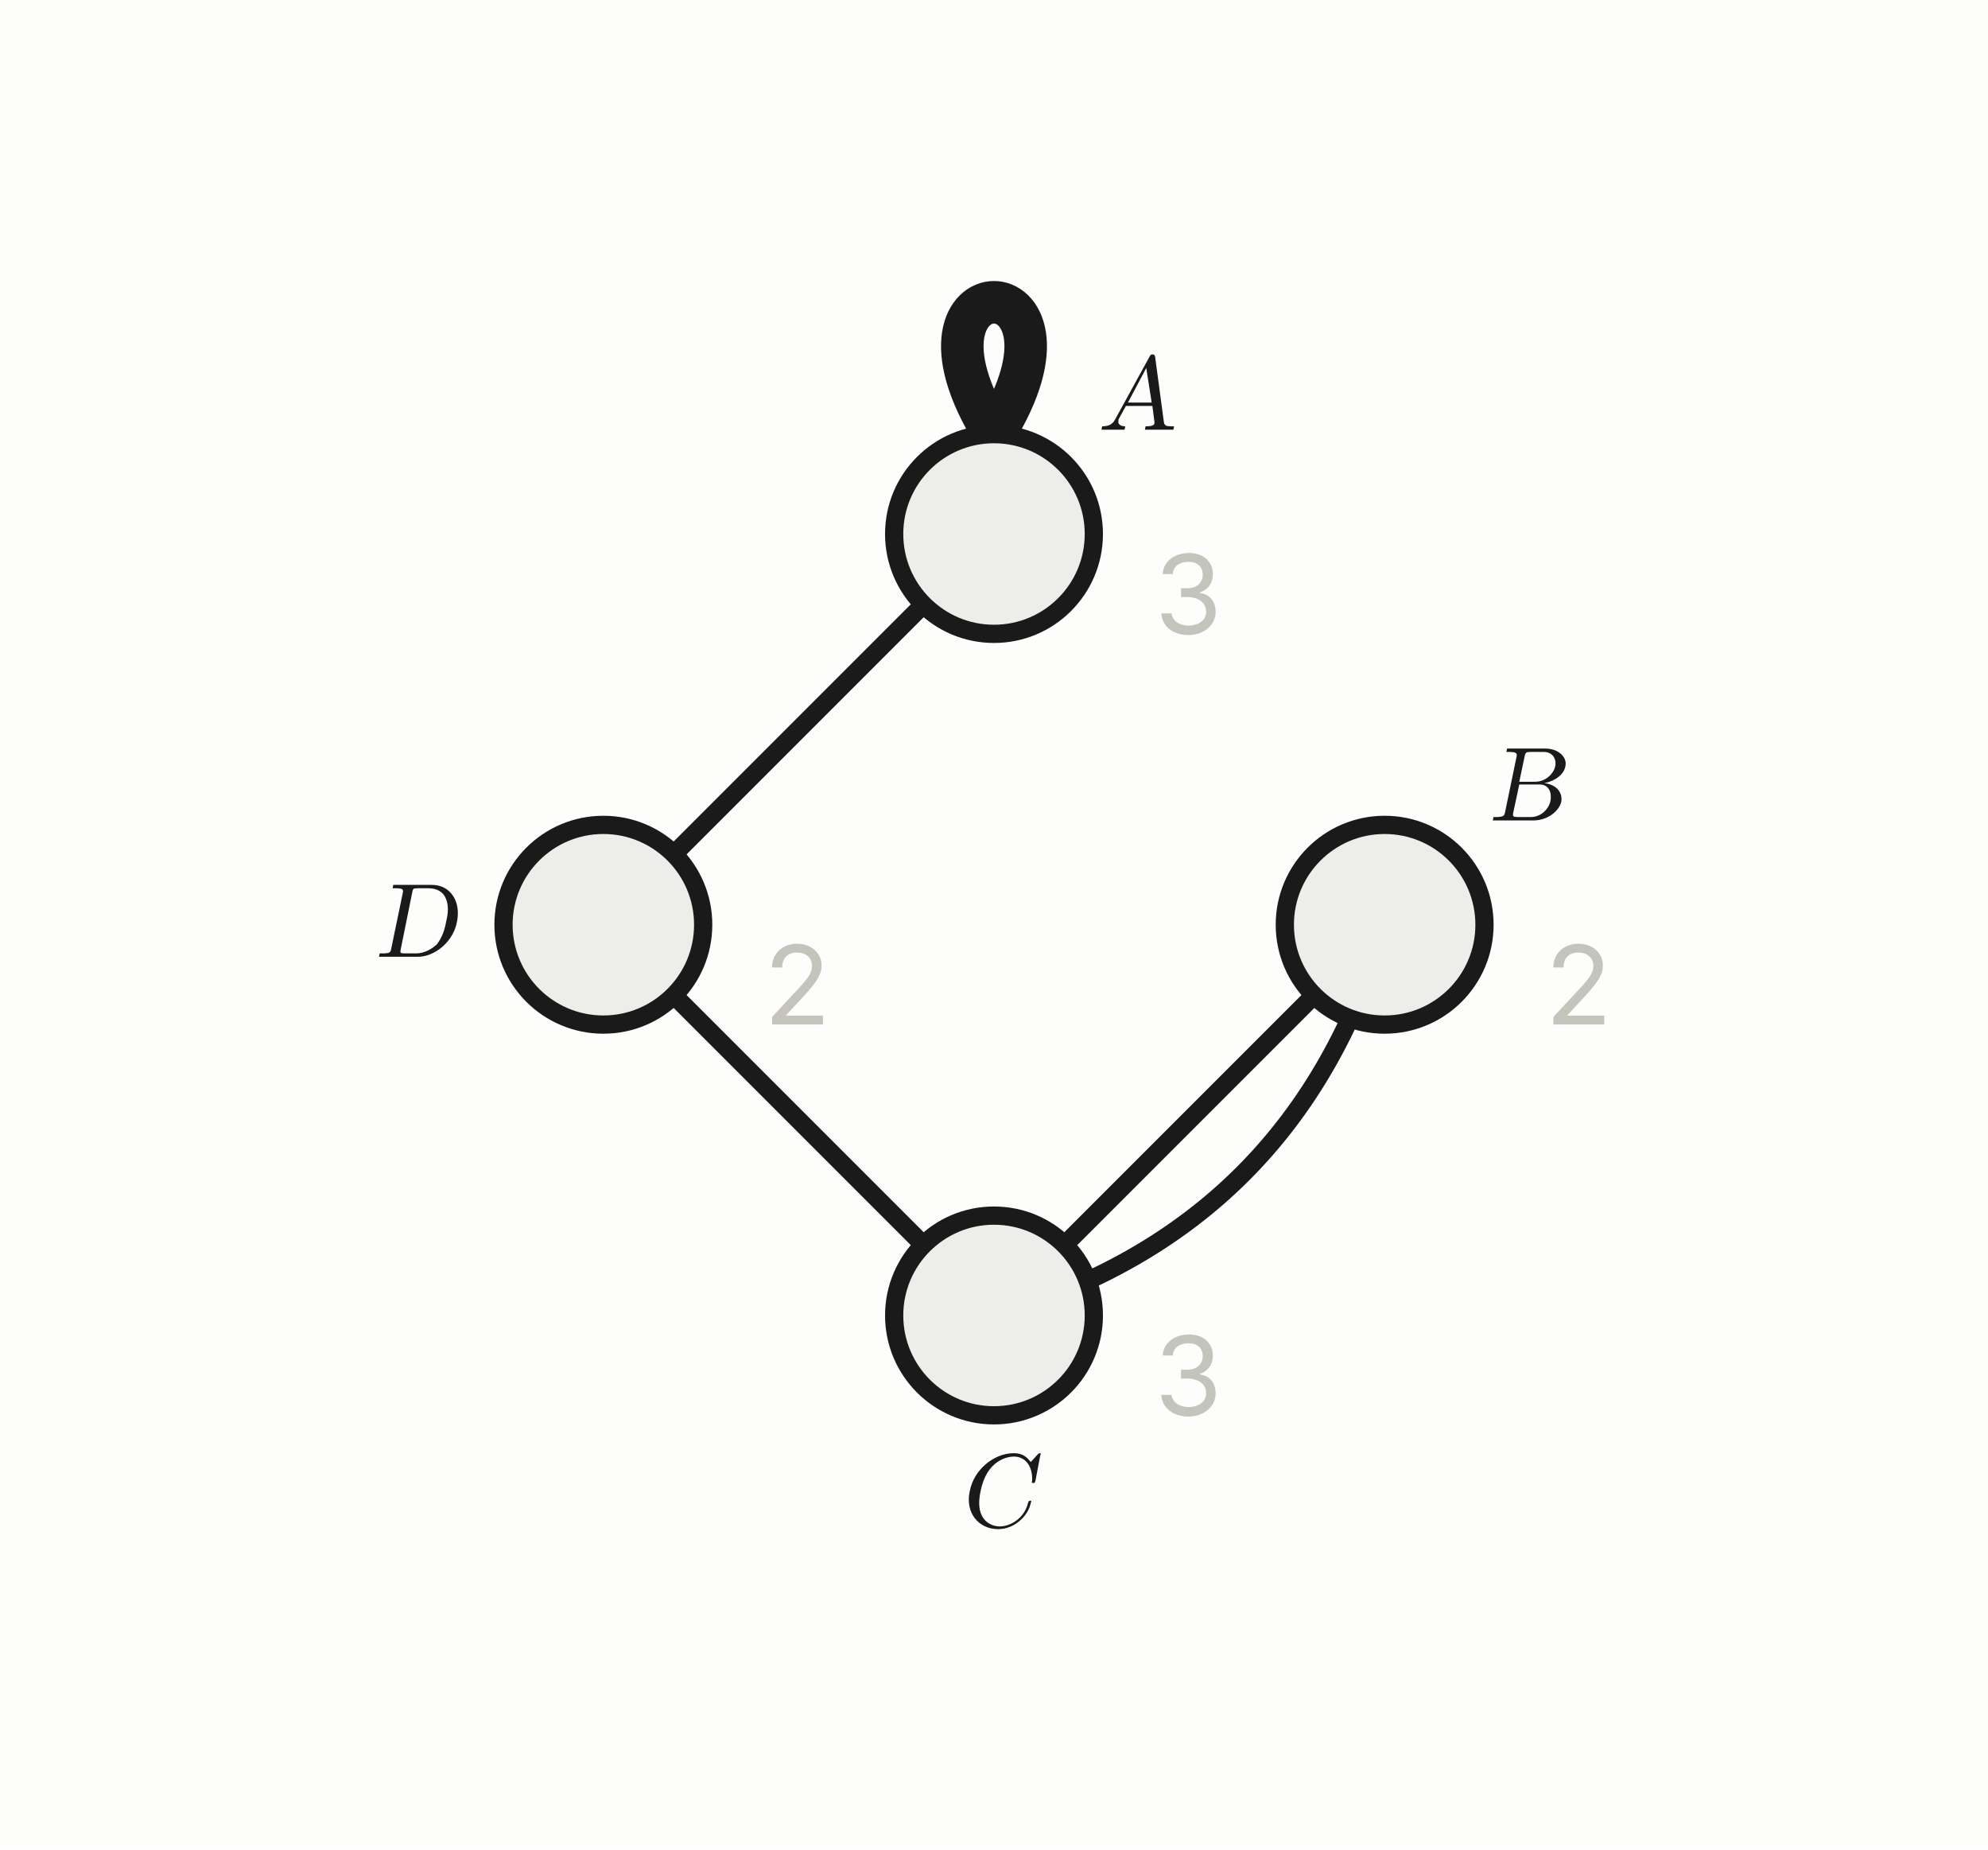
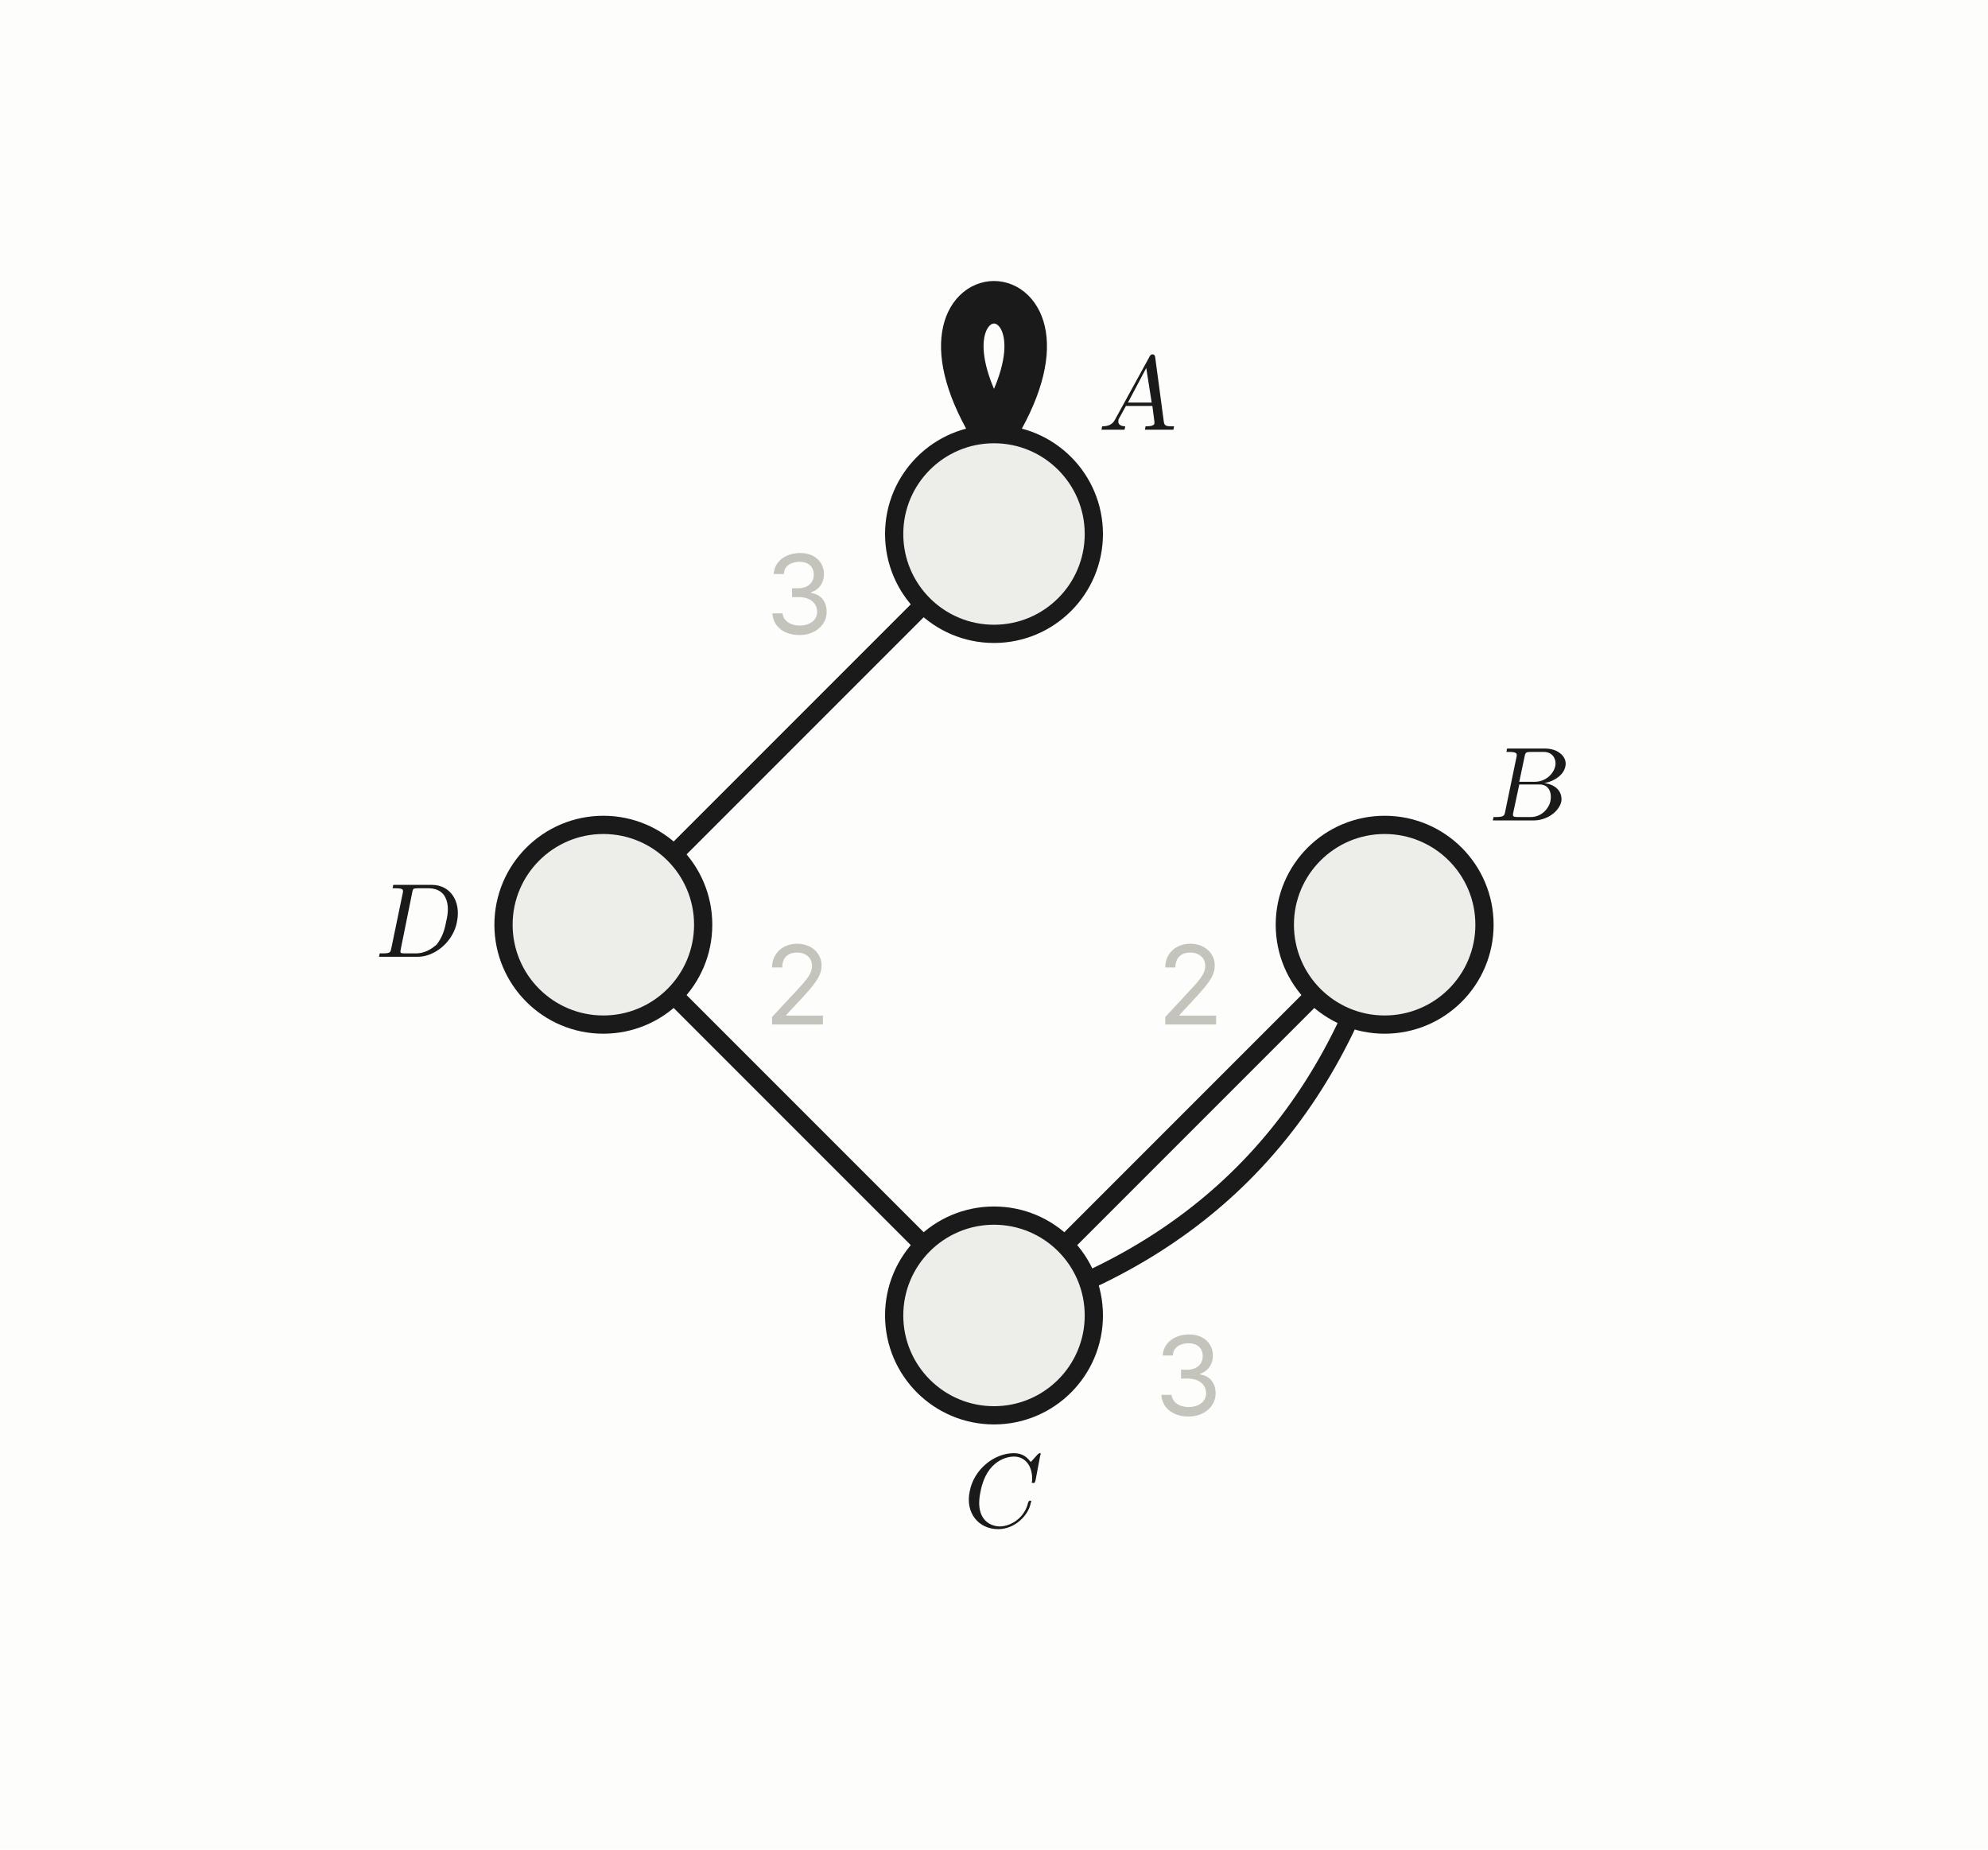
<svg xmlns="http://www.w3.org/2000/svg" viewBox="-22.9 -21.3 45.8 42.6">
  <rect fill="#FDFDFC" height="42.6" width="45.8" x="-22.9" y="-21.3" />
  <defs>
    <pattern height="8" id="cv-pat-1" patternUnits="userSpaceOnUse" width="8">
      <rect fill="#0072B2" height="8" width="8" />
    </pattern>
    <pattern height="8" id="cv-pat-2" patternUnits="userSpaceOnUse" width="8">
      <rect fill="#9ED9F5" height="8" width="8" />
      <line stroke="#3E8BB5" stroke-width="1.2" x1="0" x2="8" y1="8" y2="0" />
      <line stroke="#3E8BB5" stroke-width="1.2" x1="-1" x2="1" y1="1" y2="-1" />
      <line stroke="#3E8BB5" stroke-width="1.2" x1="7" x2="9" y1="9" y2="7" />
    </pattern>
    <pattern height="8" id="cv-pat-3" patternUnits="userSpaceOnUse" width="8">
      <rect fill="#D55E00" height="8" width="8" />
      <line stroke="#8A3D00" stroke-width="1.2" x1="0" x2="8" y1="0" y2="8" />
      <line stroke="#8A3D00" stroke-width="1.2" x1="-1" x2="1" y1="7" y2="9" />
      <line stroke="#8A3D00" stroke-width="1.2" x1="7" x2="9" y1="-1" y2="1" />
    </pattern>
    <pattern height="8" id="cv-pat-4" patternUnits="userSpaceOnUse" width="8">
      <rect fill="#009E73" height="8" width="8" />
      <circle cx="4" cy="4" fill="#006147" r="1.4" />
    </pattern>
    <pattern height="8" id="cv-pat-5" patternUnits="userSpaceOnUse" width="8">
      <rect fill="#E69F00" height="8" width="8" />
      <line stroke="#9A6B00" stroke-width="1.2" x1="0" x2="8" y1="4" y2="4" />
      <line stroke="#9A6B00" stroke-width="1.2" x1="4" x2="4" y1="0" y2="8" />
    </pattern>
    <pattern height="8" id="cv-pat-6" patternUnits="userSpaceOnUse" width="8">
      <rect fill="#CC79A7" height="8" width="8" />
      <line stroke="#8A4E70" stroke-width="1.2" x1="0" x2="8" y1="4" y2="4" />
    </pattern>
    <pattern height="8" id="cv-pat-7" patternUnits="userSpaceOnUse" width="8">
      <rect fill="#F0E442" height="8" width="8" />
      <line stroke="#9C9400" stroke-width="1.2" x1="4" x2="4" y1="0" y2="8" />
    </pattern>
    <pattern height="8" id="cv-pat-8" patternUnits="userSpaceOnUse" width="8">
      <rect fill="#3A3A3A" height="8" width="8" />
      <line stroke="#000000" stroke-width="1.2" x1="0" x2="8" y1="0" y2="8" />
      <line stroke="#000000" stroke-width="1.2" x1="0" x2="8" y1="8" y2="0" />
    </pattern>
  </defs>
  <g class="cv-edge-labels" />
  <g class="cv-edges">
    <path d="M9 0L0 9" fill="none" stroke="#1A1A1A" stroke-linecap="round" stroke-width="0.42" />
    <path d="M9 0Q6.97 6.97 0 9" fill="none" stroke="#1A1A1A" stroke-linecap="round" stroke-width="0.42" />
    <path d="M0 9L-9 0" fill="none" stroke="#1A1A1A" stroke-linecap="round" stroke-width="0.42" />
    <path d="M0 -9L-9 0" fill="none" stroke="#1A1A1A" stroke-linecap="round" stroke-width="0.42" />
    <path d="M0 -11.3C-2.53 -15.35 2.53 -15.35 0 -11.3" fill="none" stroke="#1A1A1A" stroke-linecap="round" stroke-width="0.98" />
    <path d="M0 -11.3C-2.53 -15.35 2.53 -15.35 0 -11.3" fill="none" stroke="#1A1A1A" stroke-linecap="round" stroke-width="0.42" />
  </g>
  <g class="cv-vertices">
    <circle cx="0" cy="-9" fill="#EDEDEA" r="2.3" stroke="#1A1A1A" stroke-width="0.42" />
    <text dominant-baseline="auto" fill="#1A1A1A" font-family="'KaTeX_Main', 'Latin Modern Math', serif" font-size="2.415" font-style="italic" text-anchor="start" x="2.4" y="-11.4">A</text>
-     <text fill="#C4C4BD" font-family="'Inter', 'Segoe UI', system-ui, sans-serif" font-size="2.53" text-anchor="start" x="3.7" y="-6.7">3</text>
+     <text fill="#C4C4BD" font-family="'Inter', 'Segoe UI', system-ui, sans-serif" font-size="2.53" text-anchor="end" x="-3.7" y="-6.7">3</text>
    <circle cx="9" cy="0" fill="#EDEDEA" r="2.3" stroke="#1A1A1A" stroke-width="0.42" />
    <text dominant-baseline="auto" fill="#1A1A1A" font-family="'KaTeX_Main', 'Latin Modern Math', serif" font-size="2.415" font-style="italic" text-anchor="start" x="11.4" y="-2.4">B</text>
-     <text fill="#C4C4BD" font-family="'Inter', 'Segoe UI', system-ui, sans-serif" font-size="2.53" text-anchor="start" x="12.7" y="2.3">2</text>
+     <text fill="#C4C4BD" font-family="'Inter', 'Segoe UI', system-ui, sans-serif" font-size="2.53" text-anchor="end" x="5.3" y="2.3">2</text>
    <circle cx="0" cy="9" fill="#EDEDEA" r="2.3" stroke="#1A1A1A" stroke-width="0.42" />
    <text dominant-baseline="hanging" fill="#1A1A1A" font-family="'KaTeX_Main', 'Latin Modern Math', serif" font-size="2.415" font-style="italic" text-anchor="middle" x="0" y="12.4">C</text>
    <text fill="#C4C4BD" font-family="'Inter', 'Segoe UI', system-ui, sans-serif" font-size="2.53" text-anchor="start" x="3.7" y="11.3">3</text>
    <circle cx="-9" cy="0" fill="#EDEDEA" r="2.3" stroke="#1A1A1A" stroke-width="0.42" />
    <text dominant-baseline="central" fill="#1A1A1A" font-family="'KaTeX_Main', 'Latin Modern Math', serif" font-size="2.415" font-style="italic" text-anchor="end" x="-12.4" y="0">D</text>
    <text fill="#C4C4BD" font-family="'Inter', 'Segoe UI', system-ui, sans-serif" font-size="2.53" text-anchor="start" x="-5.3" y="2.3">2</text>
  </g>
</svg>
